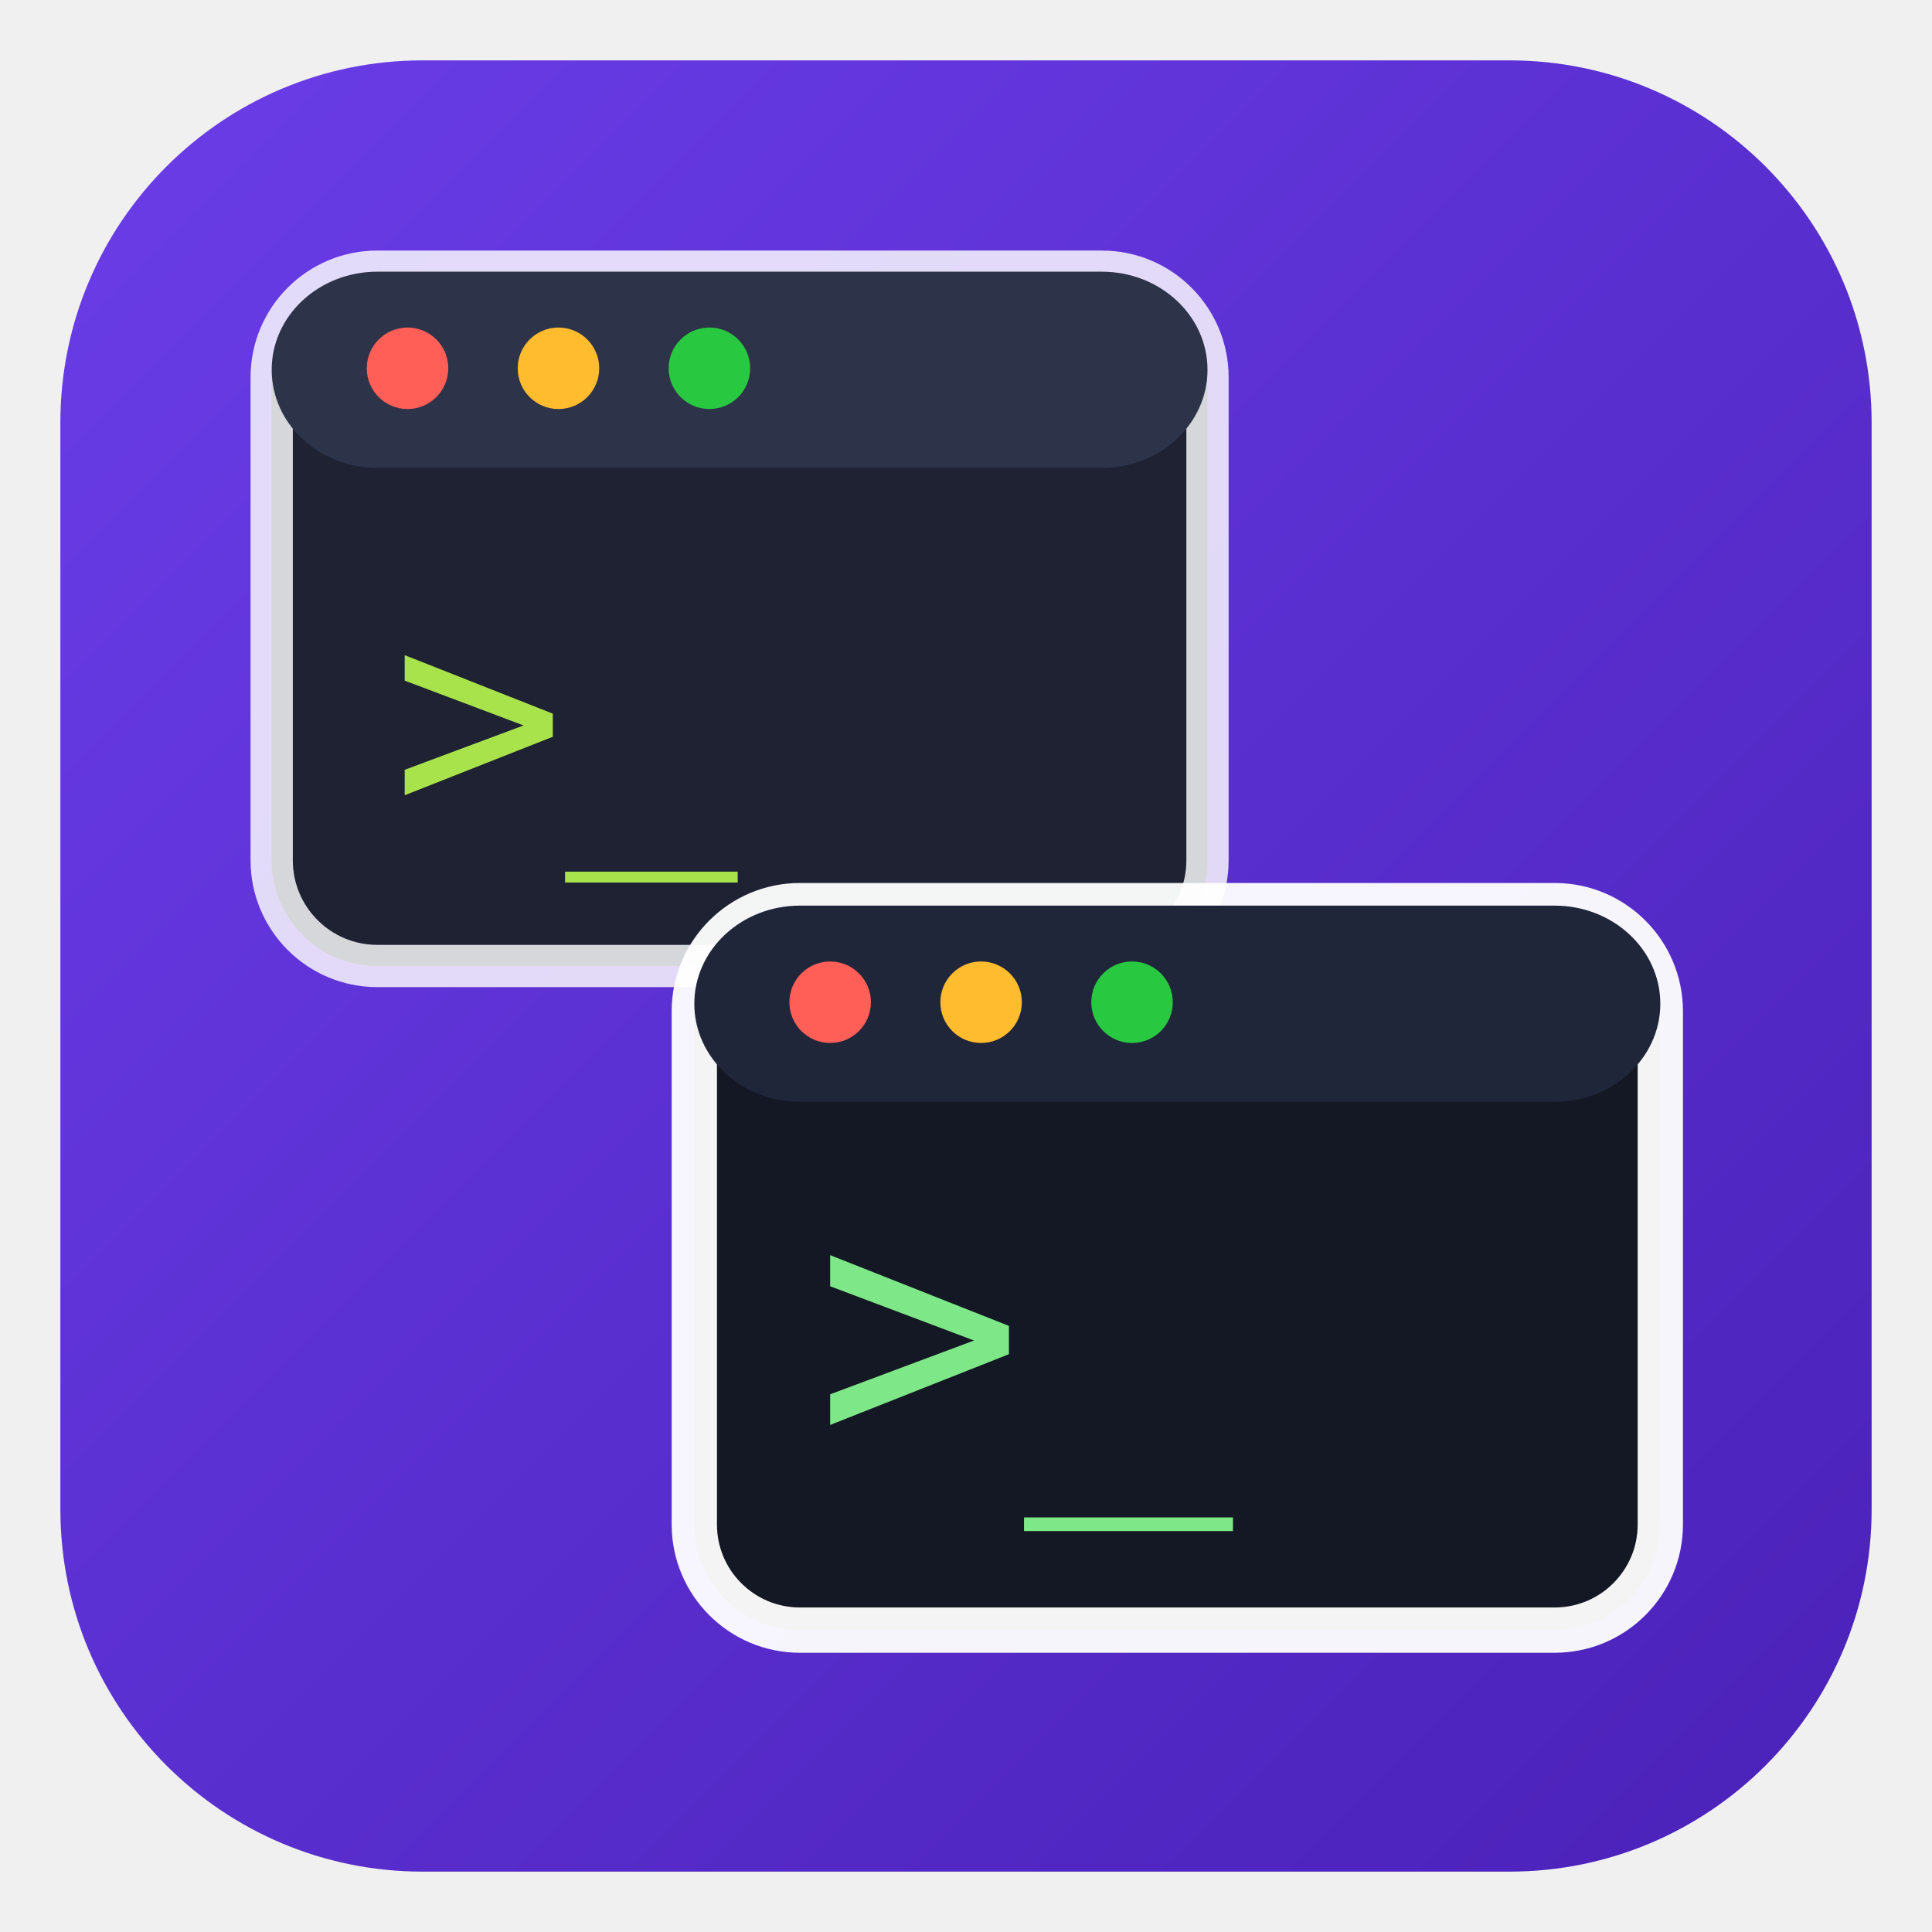
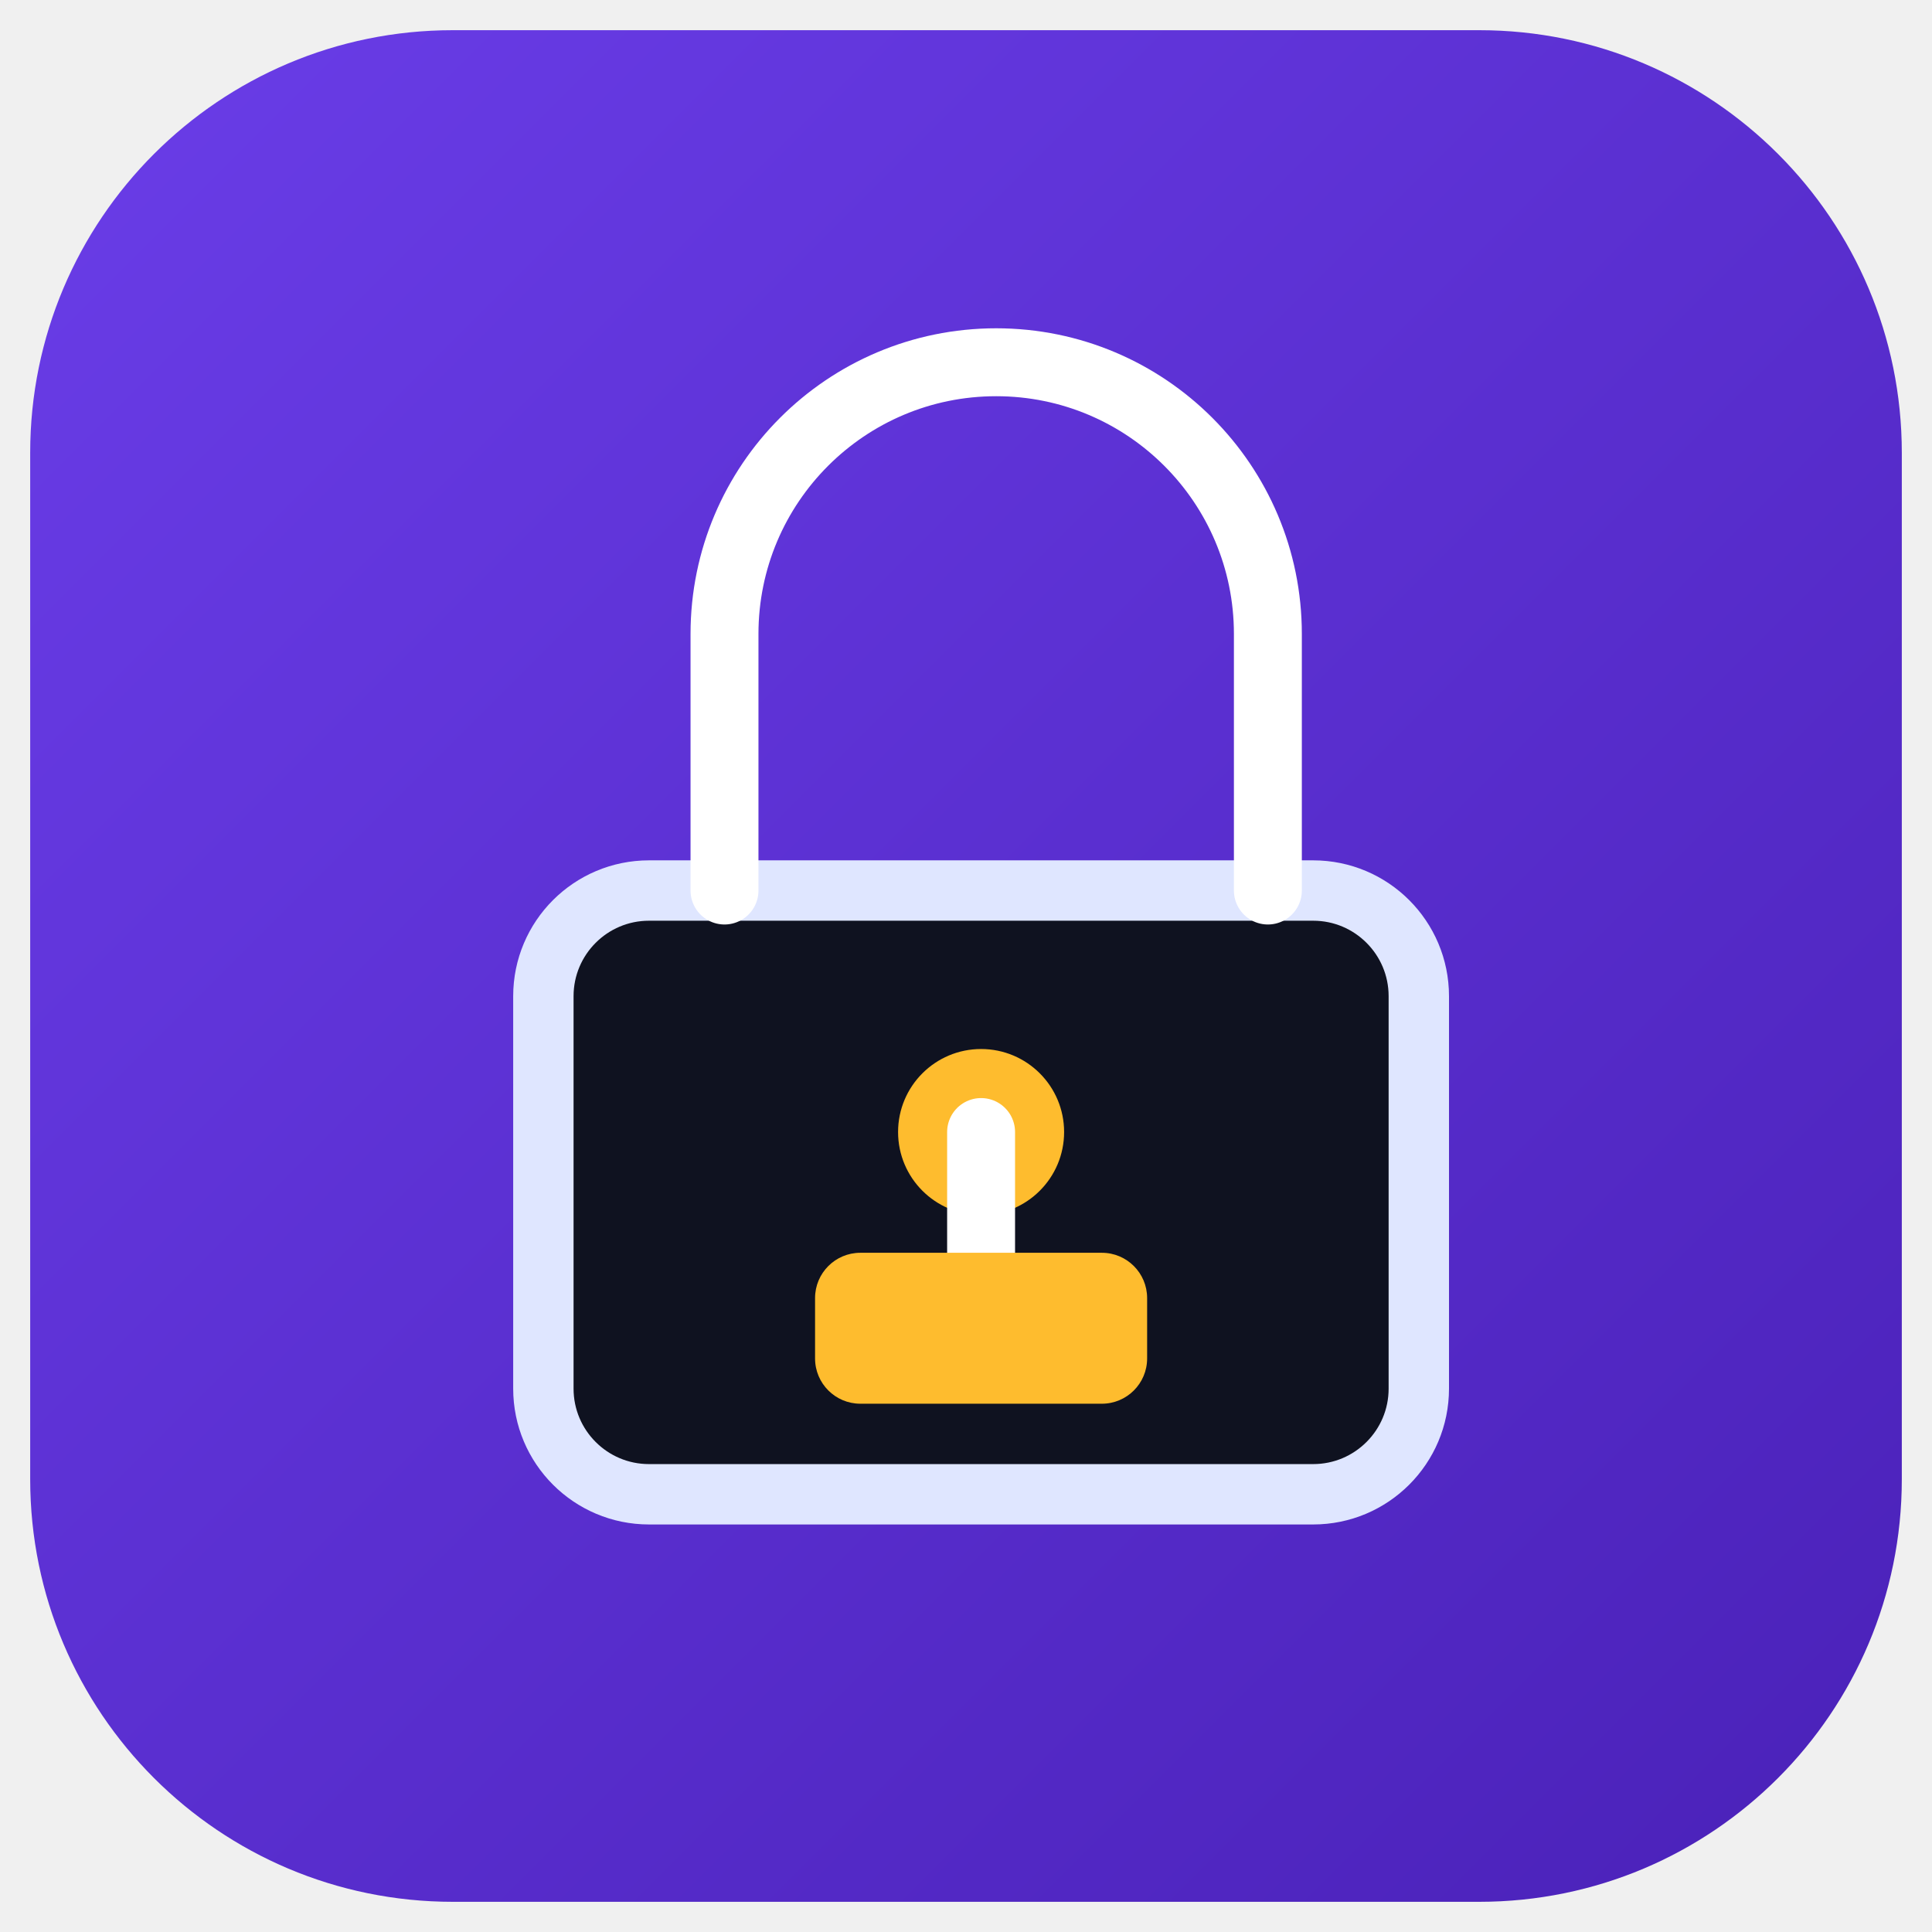
- <svg xmlns="http://www.w3.org/2000/svg" viewBox="0 0 64 64" width="64" height="64">
+ <svg xmlns="http://www.w3.org/2000/svg" viewBox="0 0 256 256" width="256" height="256">
  <defs>
-     <linearGradient id="bg" x1="0" y1="0" x2="1" y2="1">
+     <linearGradient id="g" x1="0" y1="0" x2="1" y2="1">
      <stop offset="0" stop-color="#6A3DE8" />
      <stop offset="1" stop-color="#4A21B8" />
    </linearGradient>
  </defs>
-   <rect x="2" y="2" width="60" height="60" rx="12" fill="url(#bg)" />
-   <g>
-     <rect x="9" y="9" width="31" height="23" rx="3.5" fill="#1e2233" stroke="#ffffff" stroke-opacity=".82" stroke-width="1.4" />
-     <rect x="9" y="9" width="31" height="6.5" rx="3.5" fill="#2d3348" />
-     <circle cx="13.5" cy="12.2" r="1.35" fill="#ff5f57" />
-     <circle cx="18.5" cy="12.2" r="1.35" fill="#febc2e" />
-     <circle cx="23.5" cy="12.2" r="1.35" fill="#28c840" />
-     <text x="13" y="27" font-family="monospace" font-size="9.5" fill="#a9e34b">&gt;_</text>
-   </g>
-   <g>
-     <rect x="23" y="30" width="32" height="24" rx="3.5" fill="#141824" stroke="#ffffff" stroke-opacity=".95" stroke-width="1.5" />
-     <rect x="23" y="30" width="32" height="6.5" rx="3.5" fill="#20263a" />
-     <circle cx="27.5" cy="33.2" r="1.35" fill="#ff5f57" />
-     <circle cx="32.5" cy="33.2" r="1.35" fill="#febc2e" />
-     <circle cx="37.5" cy="33.2" r="1.35" fill="#28c840" />
-     <text x="27" y="48" font-family="monospace" font-size="11.5" fill="#7ee787">&gt;_</text>
+   <rect x="4" y="4" width="248" height="248" rx="56" fill="url(#g)" />
+   <g stroke="#ffffff" stroke-width="9" stroke-linecap="round" fill="none">
+     <rect x="72" y="118" width="116" height="80" rx="14" fill="#0f1220" stroke="#dfe6ff" stroke-width="8" />
+     <path d="M96 118 L96 84 a36 36 0 0 1 72 0 L168 118" />
+     <circle cx="130" cy="150" r="11" fill="#febc2e" stroke="none" />
+     <path d="M130 150 L130 168" />
+     <rect x="108" y="166" width="44" height="20" rx="6" fill="#febc2e" stroke="none" />
  </g>
</svg>
